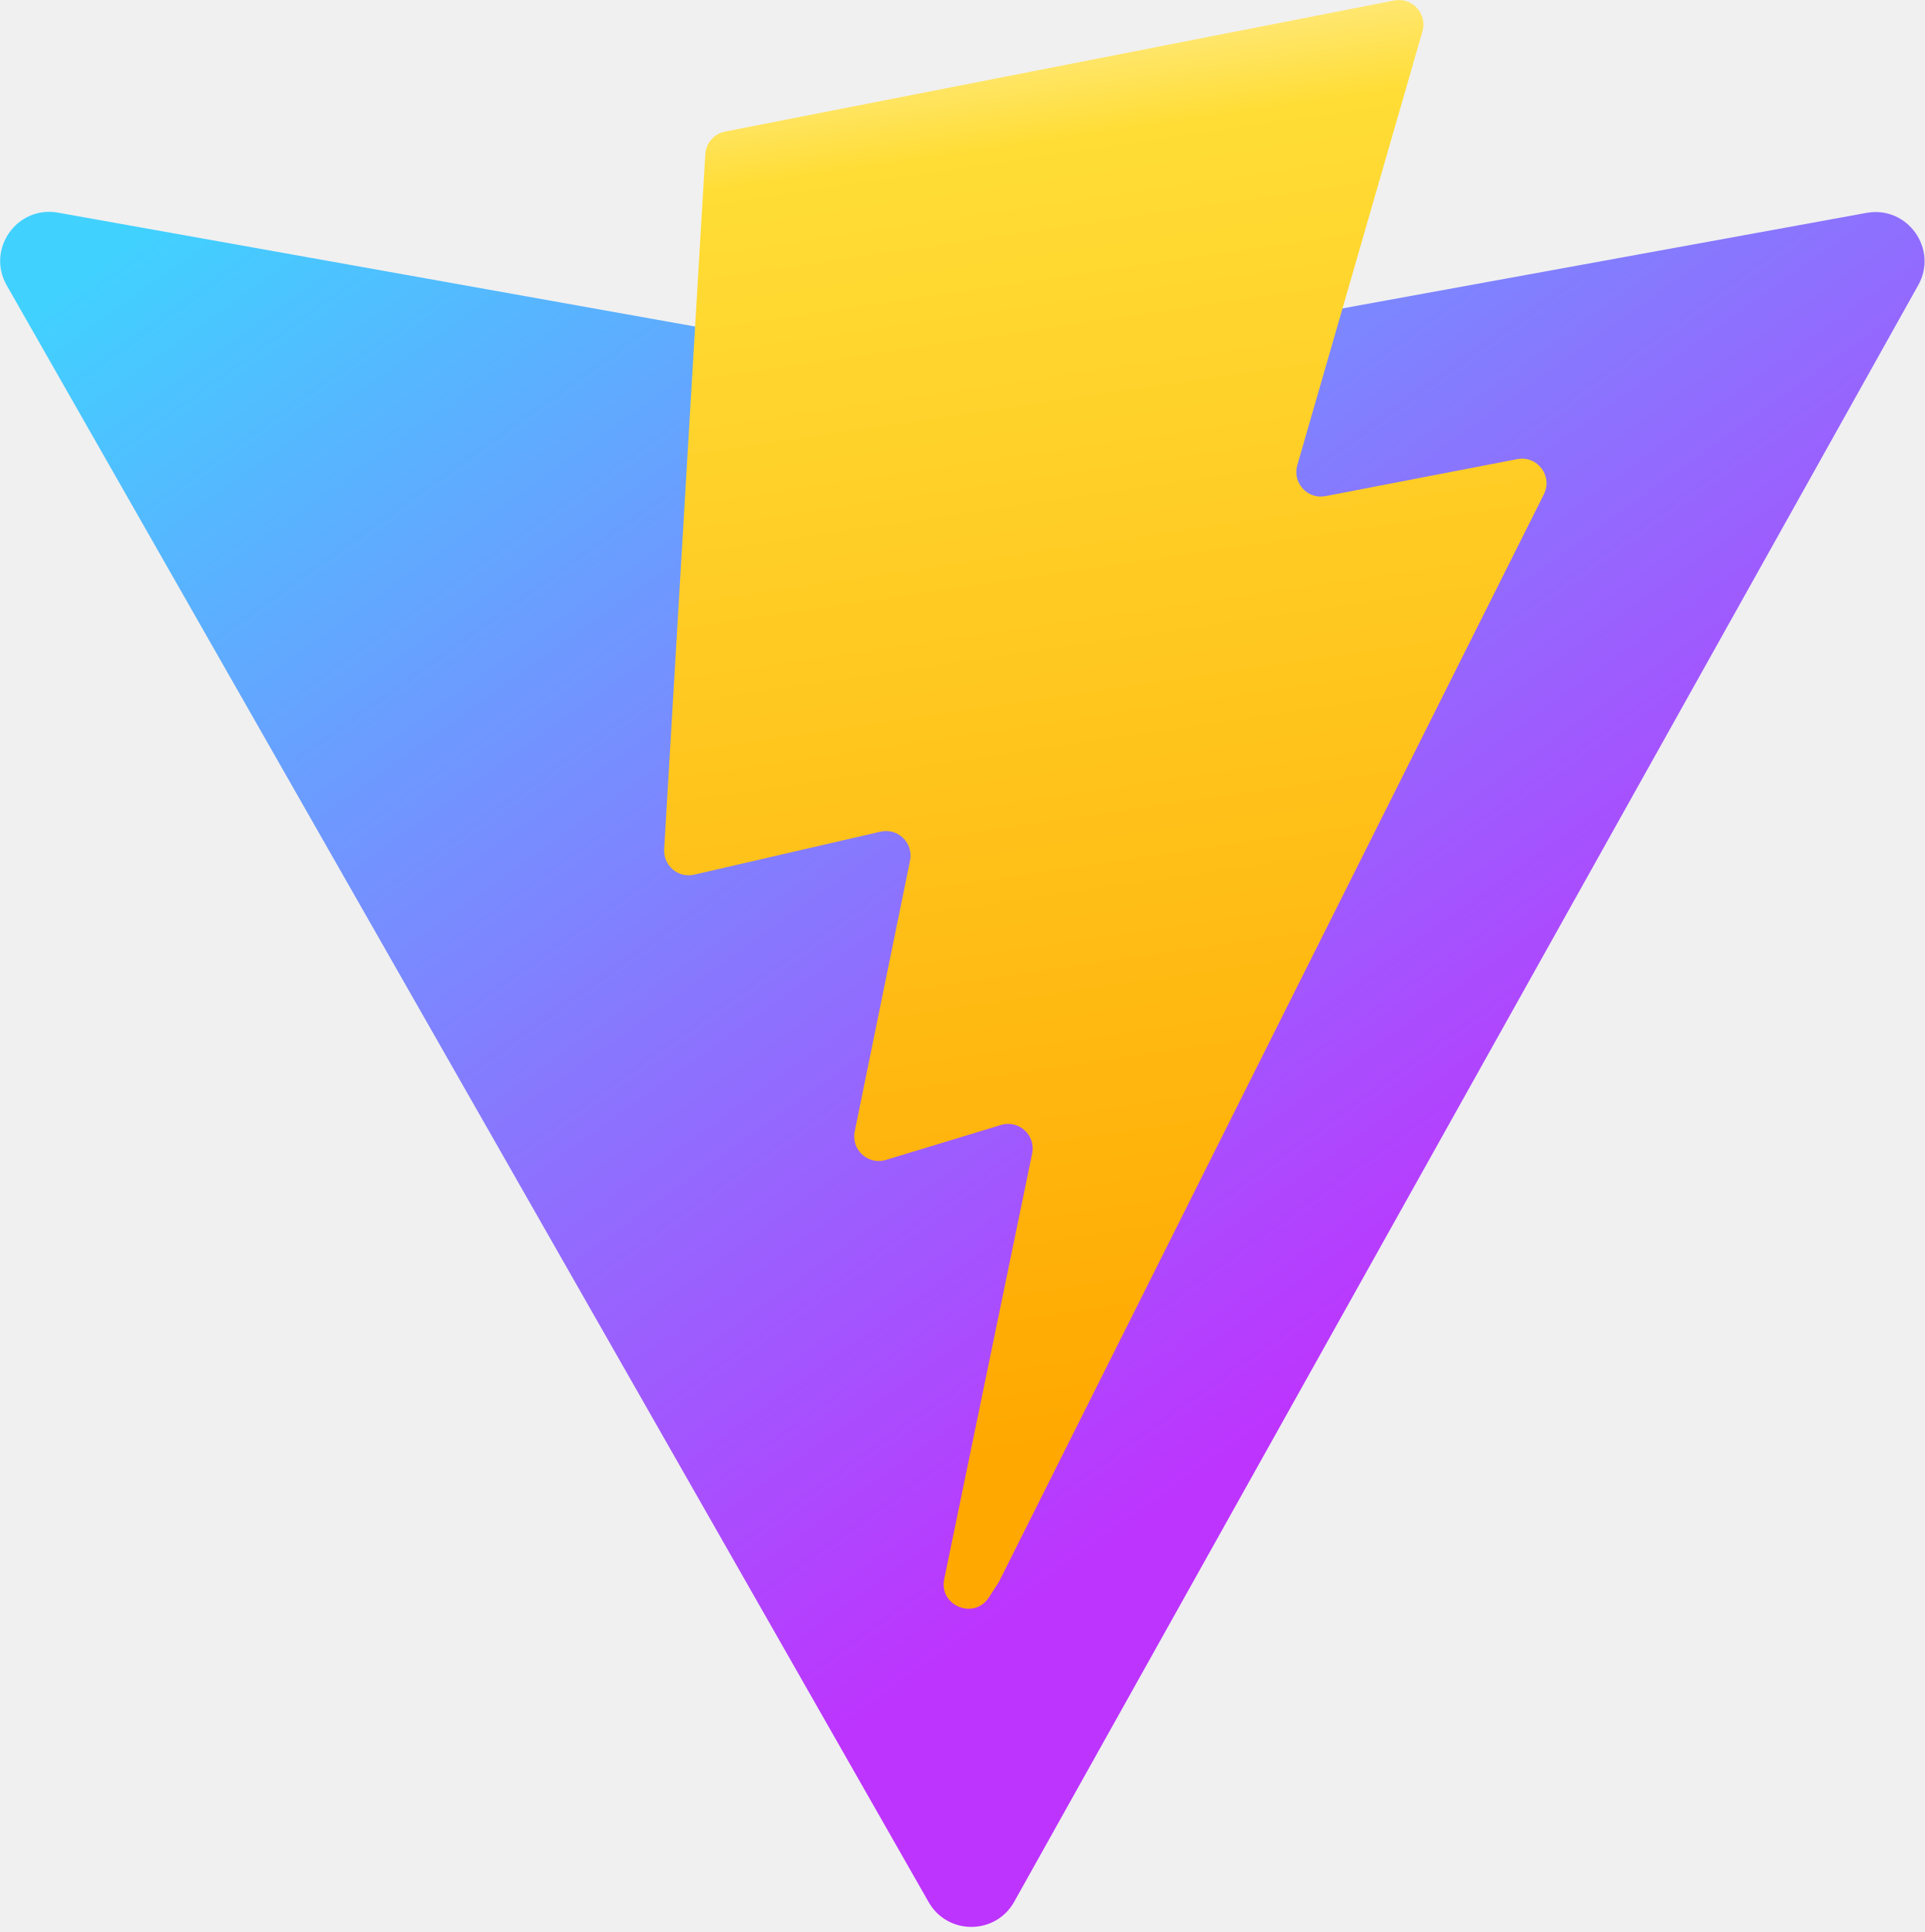
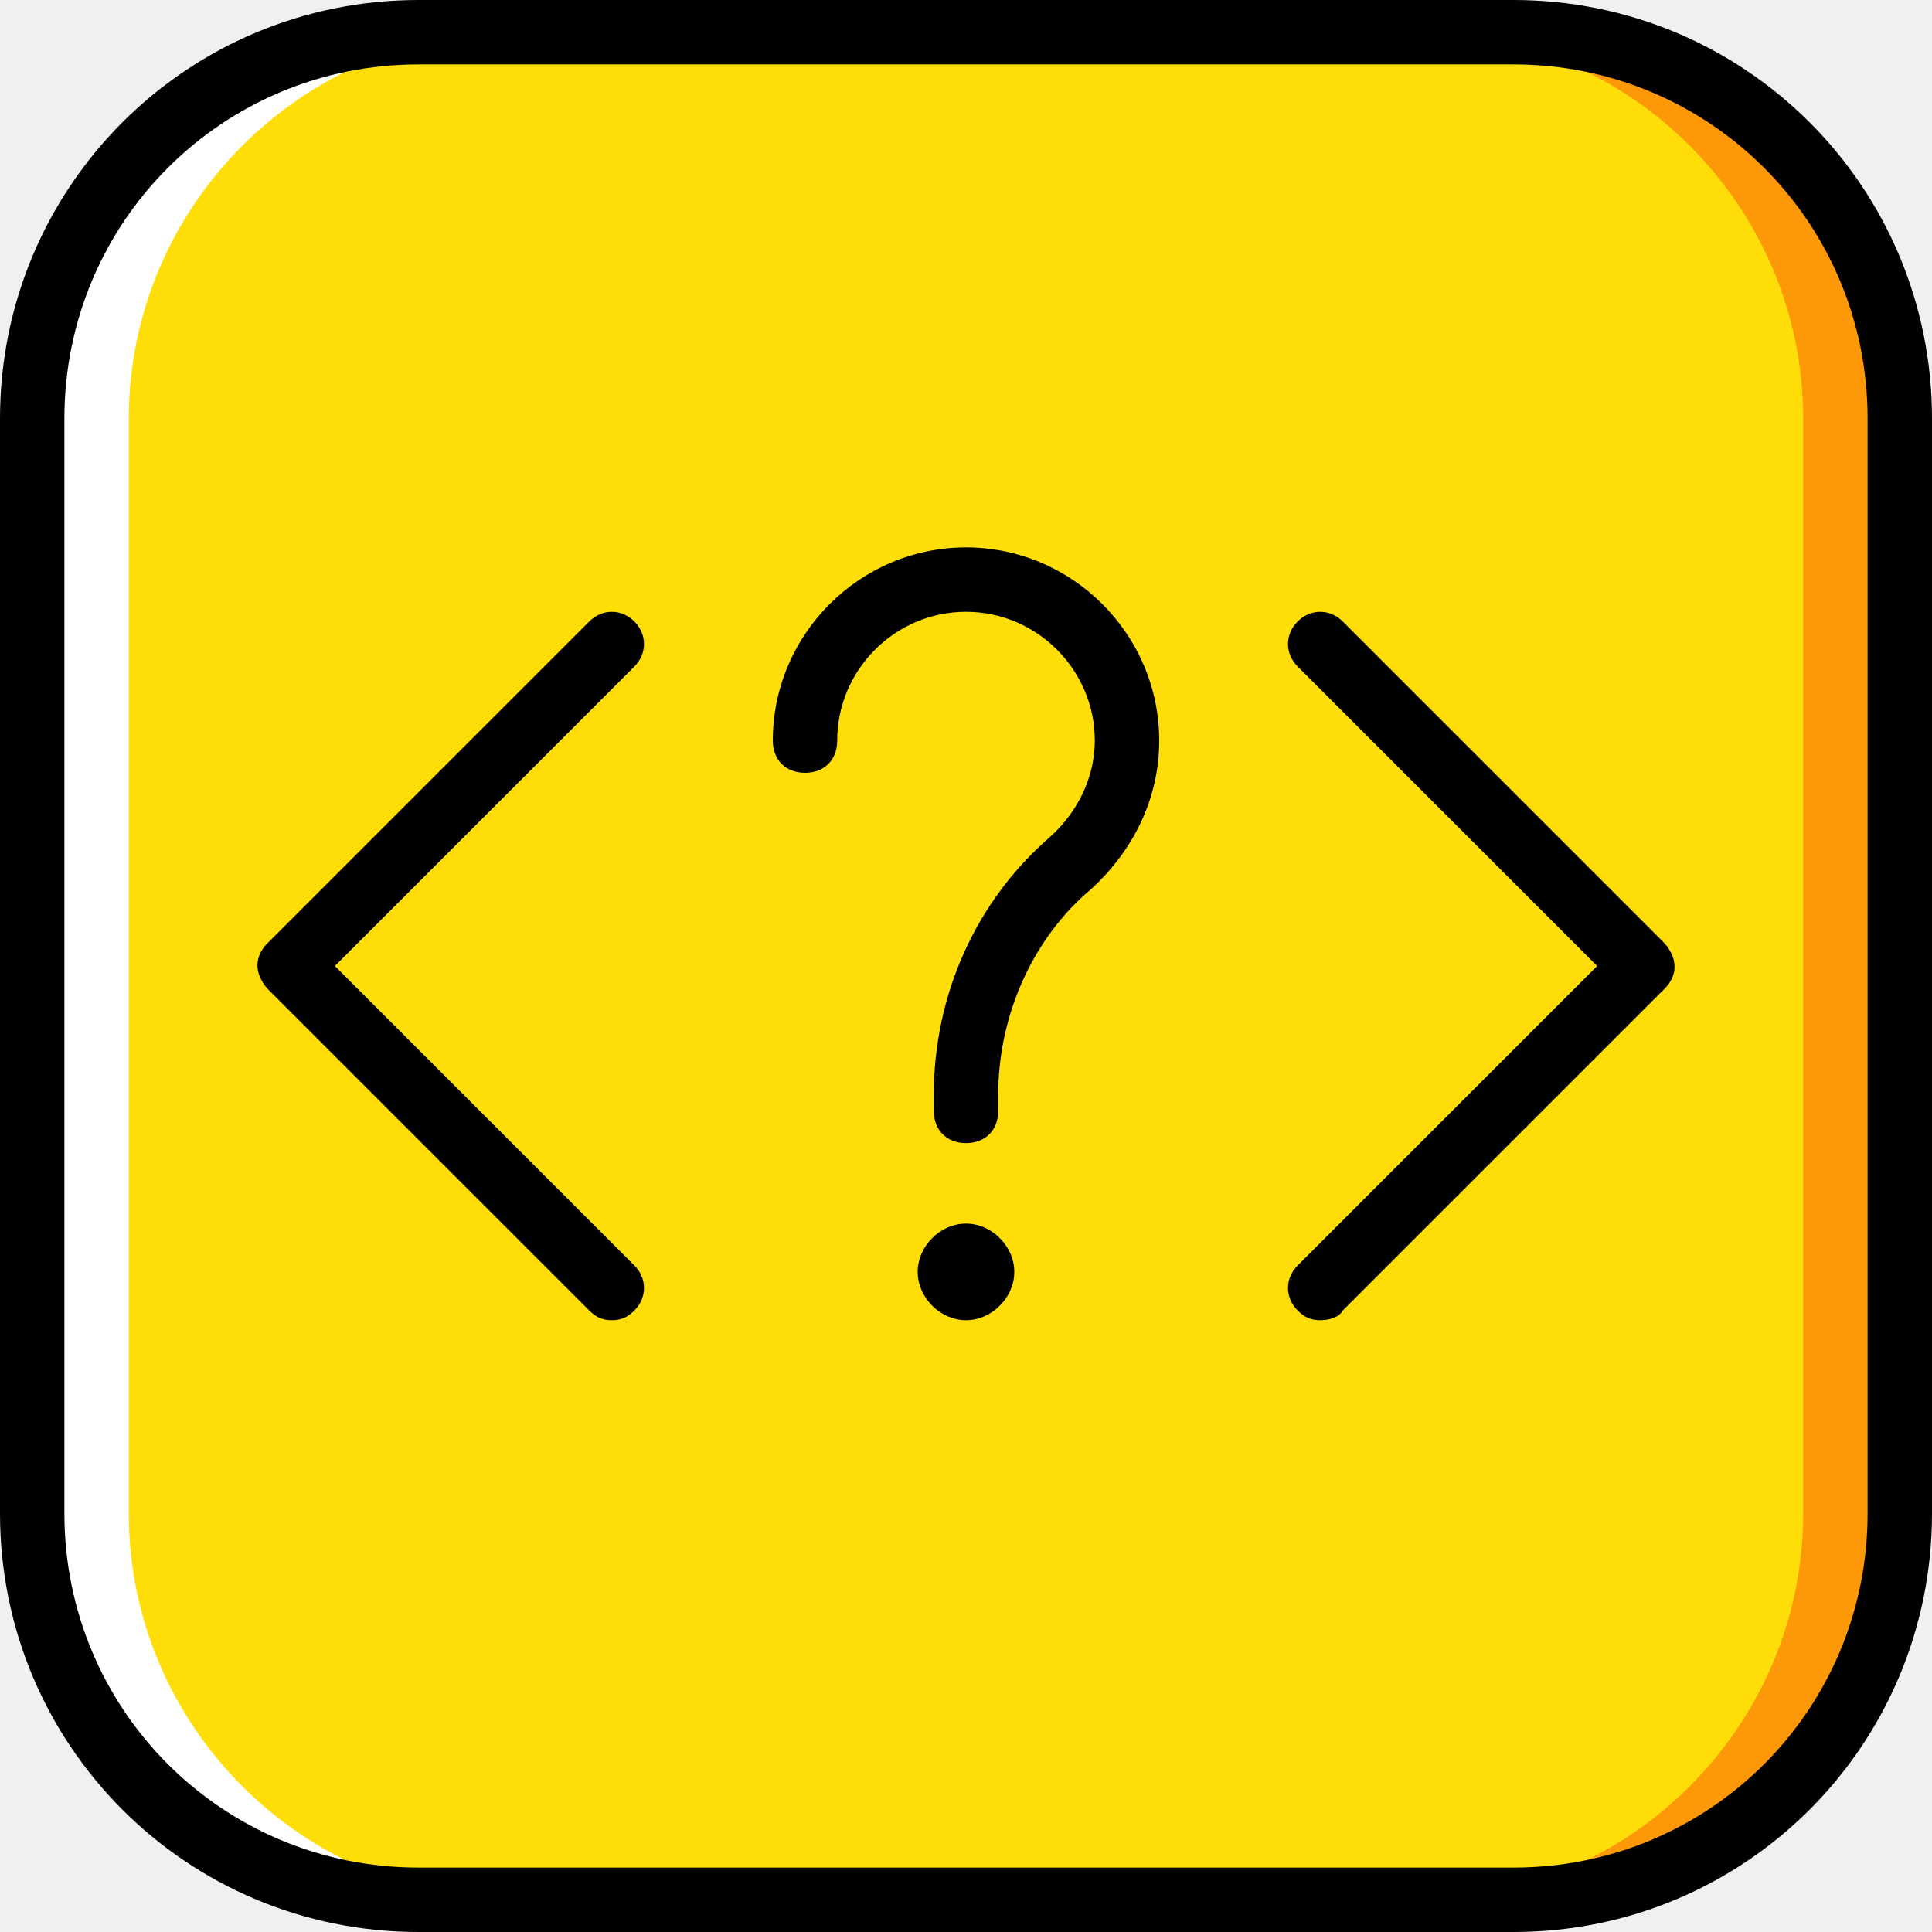
- <svg xmlns="http://www.w3.org/2000/svg" aria-hidden="true" role="img" class="iconify iconify--logos" width="31.88" height="32" preserveAspectRatio="xMidYMid meet" viewBox="0 0 256 257">
-   <defs>
-     <linearGradient id="IconifyId1813088fe1fbc01fb466" x1="-.828%" x2="57.636%" y1="7.652%" y2="78.411%">
-       <stop offset="0%" stop-color="#41D1FF" />
-       <stop offset="100%" stop-color="#BD34FE" />
-     </linearGradient>
-     <linearGradient id="IconifyId1813088fe1fbc01fb467" x1="43.376%" x2="50.316%" y1="2.242%" y2="89.03%">
-       <stop offset="0%" stop-color="#FFEA83" />
-       <stop offset="8.333%" stop-color="#FFDD35" />
-       <stop offset="100%" stop-color="#FFA800" />
-     </linearGradient>
-   </defs>
-   <path fill="url(#IconifyId1813088fe1fbc01fb466)" d="M255.153 37.938L134.897 252.976c-2.483 4.44-8.862 4.466-11.382.048L.875 37.958c-2.746-4.814 1.371-10.646 6.827-9.67l120.385 21.517a6.537 6.537 0 0 0 2.322-.004l117.867-21.483c5.438-.991 9.574 4.796 6.877 9.62Z" />
-   <path fill="url(#IconifyId1813088fe1fbc01fb467)" d="M185.432.063L96.44 17.501a3.268 3.268 0 0 0-2.634 3.014l-5.474 92.456a3.268 3.268 0 0 0 3.997 3.378l24.777-5.718c2.318-.535 4.413 1.507 3.936 3.838l-7.361 36.047c-.495 2.426 1.782 4.5 4.151 3.78l15.304-4.649c2.372-.72 4.652 1.36 4.15 3.788l-11.698 56.621c-.732 3.542 3.979 5.473 5.943 2.437l1.313-2.028l72.516-144.72c1.215-2.423-.88-5.186-3.54-4.672l-25.505 4.922c-2.396.462-4.435-1.77-3.759-4.114l16.646-57.705c.677-2.35-1.37-4.583-3.769-4.113Z" />
+ <svg xmlns="http://www.w3.org/2000/svg" height="800px" width="800px" version="1.1" id="Layer_1" viewBox="0 0 512 512" xml:space="preserve">
+   <g transform="translate(1 1)">
+     <path style="fill:#FFDD09;" d="M400.067,502.467H109.933c-56.32,0-102.4-46.08-102.4-102.4V109.933   c0-56.32,46.08-102.4,102.4-102.4h290.133c56.32,0,102.4,46.08,102.4,102.4v290.133   C502.467,456.387,456.387,502.467,400.067,502.467L400.067,502.467z" />
+     <path style="fill:#FD9808;" d="M400.067,7.533h-25.6c56.32,0,102.4,46.08,102.4,102.4v290.133c0,56.32-46.08,102.4-102.4,102.4   h25.6c56.32,0,102.4-46.08,102.4-102.4V109.933C502.467,53.613,456.387,7.533,400.067,7.533" />
+     <path style="fill:#FFFFFF;" d="M109.933,7.533h25.6c-56.32,0-102.4,46.08-102.4,102.4v290.133c0,56.32,46.08,102.4,102.4,102.4   h-25.6c-56.32,0-102.4-46.08-102.4-102.4V109.933C7.533,53.613,53.613,7.533,109.933,7.533" />
+     <path d="M161.133,348.867c-2.56,0-4.267-0.853-5.973-2.56l-84.48-84.48c-0.853-0.853-1.707-1.707-2.56-3.413   c-1.707-3.413-0.853-6.827,1.707-9.387l85.333-85.333c3.413-3.413,8.533-3.413,11.947,0s3.413,8.533,0,11.947L87.747,255   l79.36,79.36c3.413,3.413,3.413,8.533,0,11.947C165.4,348.013,163.693,348.867,161.133,348.867z" />
+     <path d="M348.867,348.867c-2.56,0-4.267-0.853-5.973-2.56c-3.413-3.413-3.413-8.533,0-11.947l79.36-79.36l-79.36-79.36   c-3.413-3.413-3.413-8.533,0-11.947c3.413-3.413,8.533-3.413,11.947,0l84.48,84.48c0.853,0.853,1.707,1.707,2.56,3.413   c1.707,3.413,0.853,6.827-1.707,9.387l-85.333,85.333C353.987,348.013,351.427,348.867,348.867,348.867z" />
+     <path d="M400.067,511H109.933C48.493,511-1,461.507-1,400.067V109.933C-1,48.493,48.493-1,109.933-1h290.133   C461.507-1,511,48.493,511,109.933v290.133C511,461.507,461.507,511,400.067,511z M109.933,16.067   c-52.053,0-93.867,41.813-93.867,93.867v290.133c0,52.053,41.813,93.867,93.867,93.867h290.133   c52.053,0,93.867-41.813,93.867-93.867V109.933c0-52.053-41.813-93.867-93.867-93.867H109.933z" />
+     <path d="M255,301.933c-5.12,0-8.533-3.413-8.533-8.533v-4.267c0-26.453,11.093-51.2,30.72-68.267   c7.68-6.827,11.947-16.213,11.947-25.6c0-18.773-15.36-34.133-34.133-34.133s-34.133,15.36-34.133,34.133   c0,5.12-3.413,8.533-8.533,8.533c-5.12,0-8.533-3.413-8.533-8.533c0-28.16,23.04-51.2,51.2-51.2s51.2,23.04,51.2,51.2   c0,15.36-6.827,29.013-17.92,39.253c-15.36,12.8-24.747,33.28-24.747,54.613v4.267C263.533,298.52,260.12,301.933,255,301.933z" />
+     <path d="M267.8,336.067c0-6.827-5.973-12.8-12.8-12.8c-6.827,0-12.8,5.973-12.8,12.8s5.973,12.8,12.8,12.8   C261.827,348.867,267.8,342.893,267.8,336.067" />
+   </g>
</svg>
